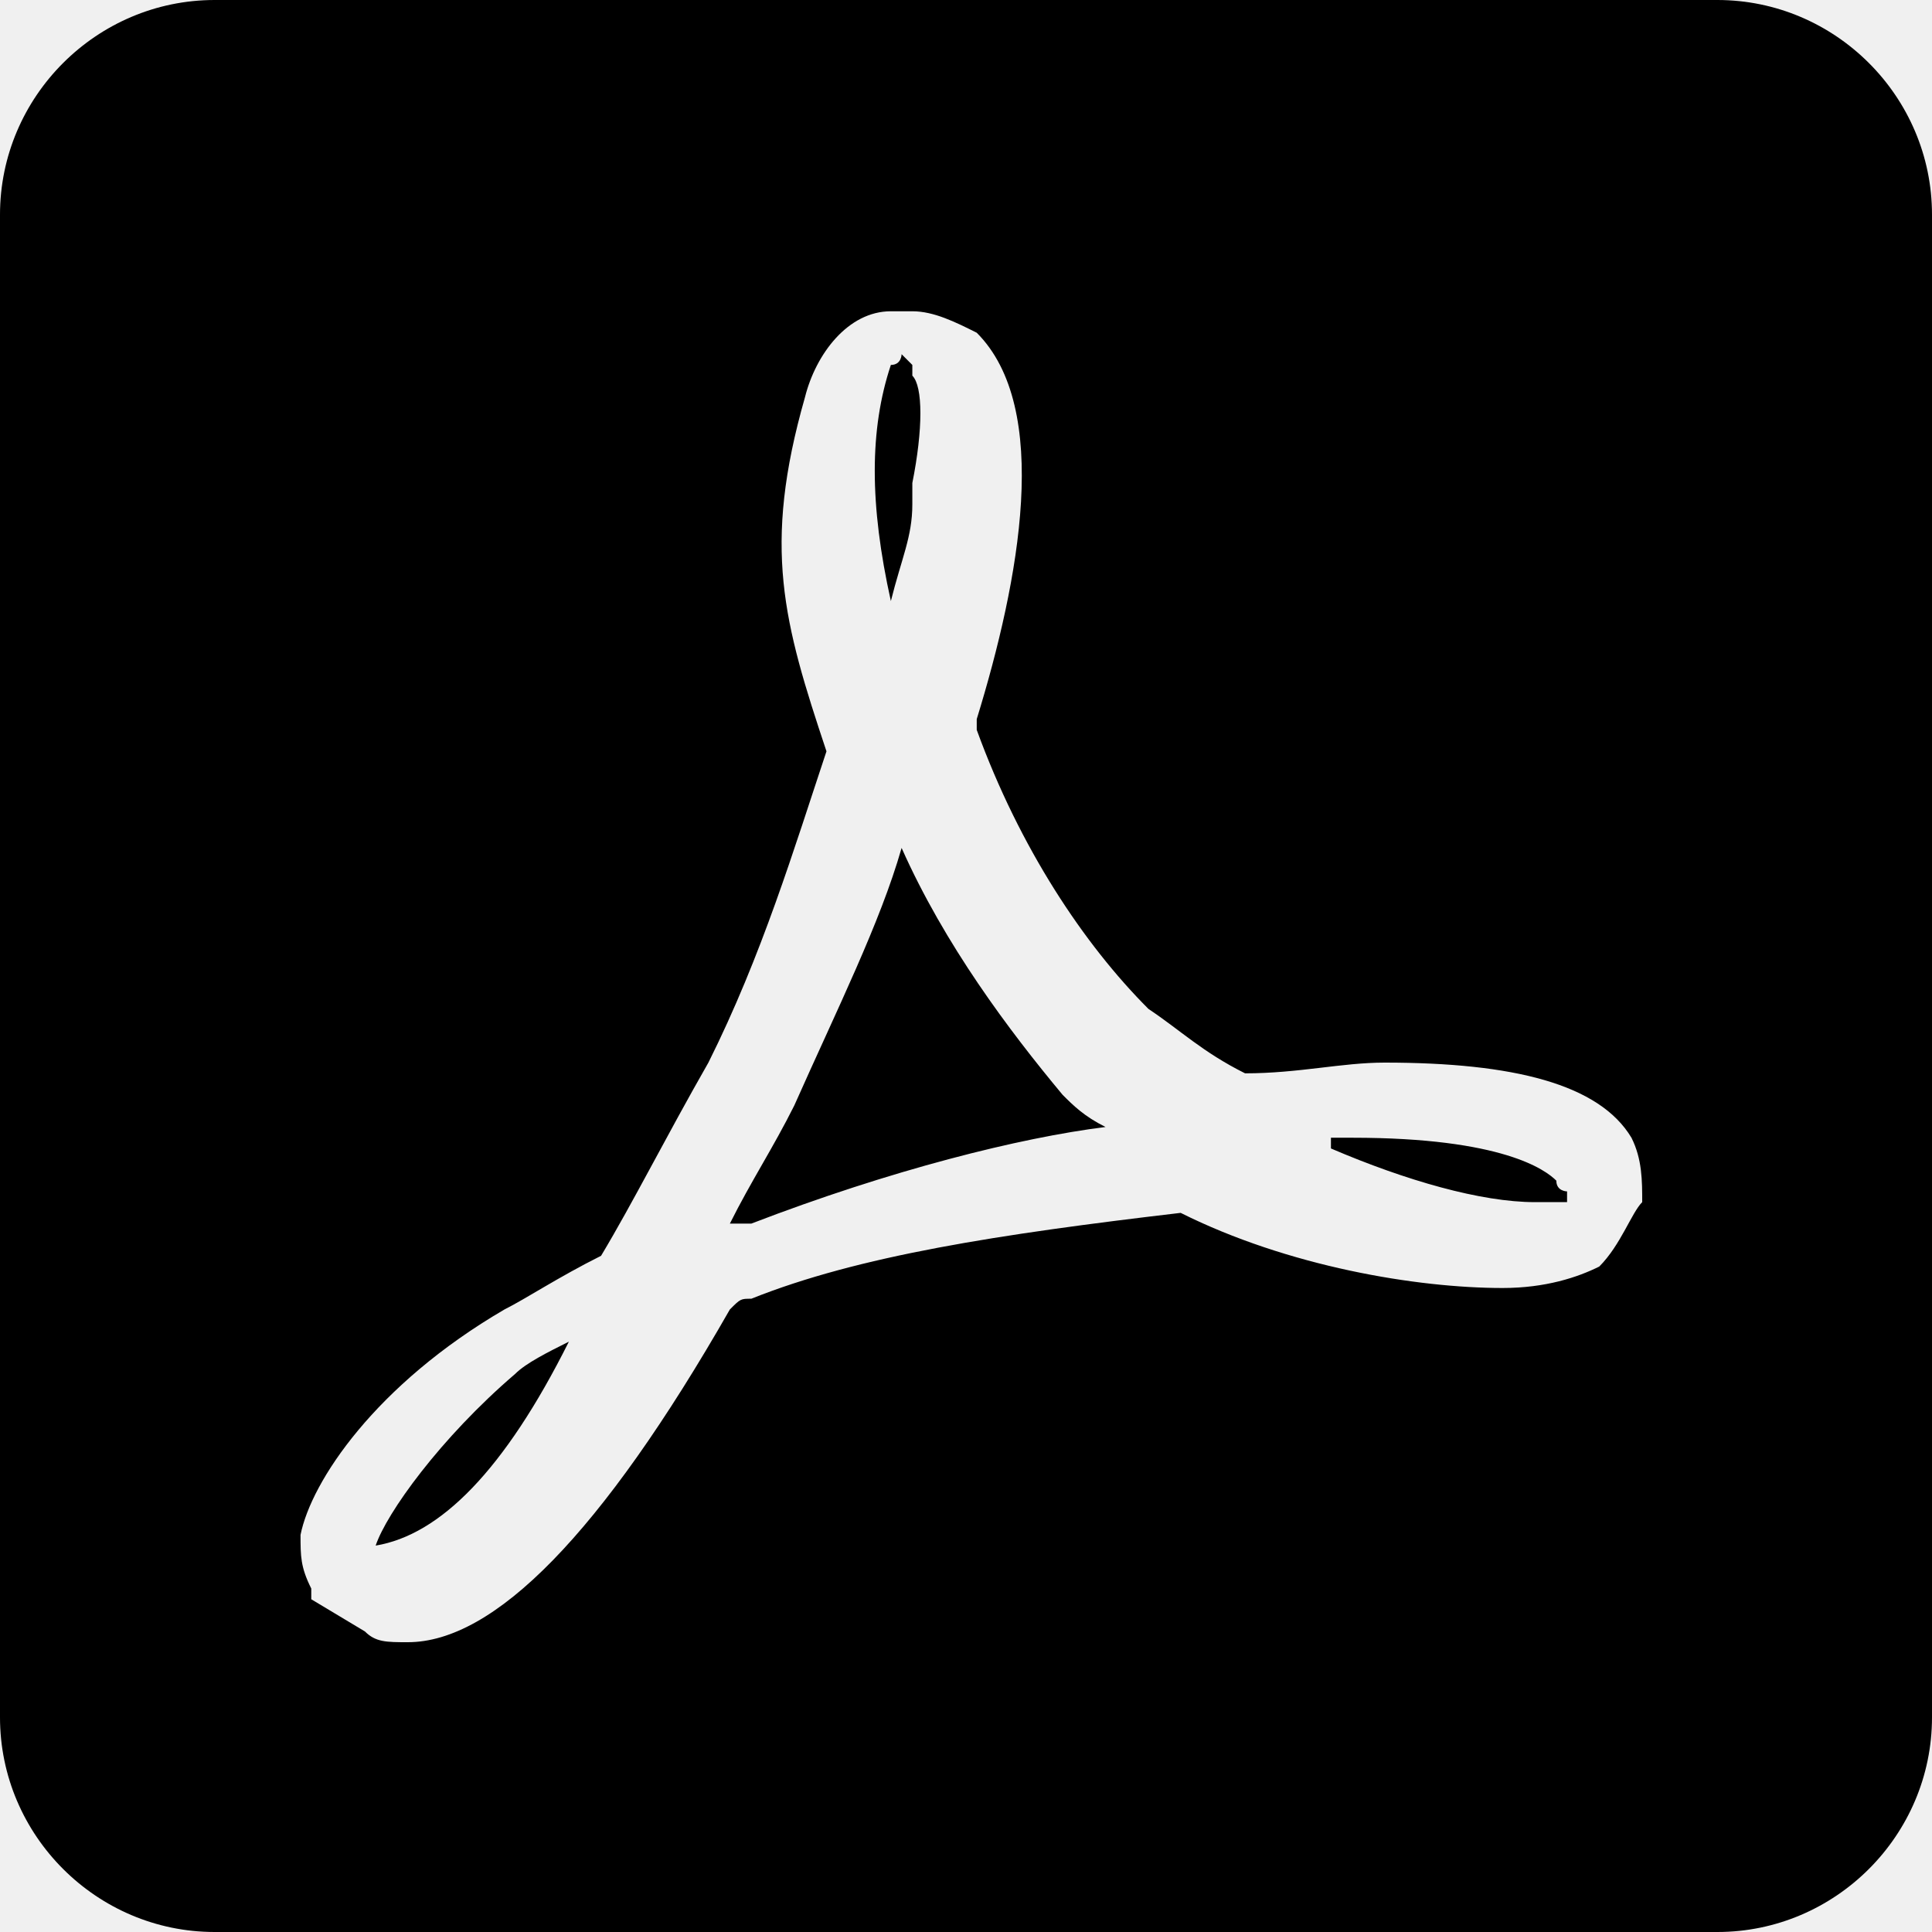
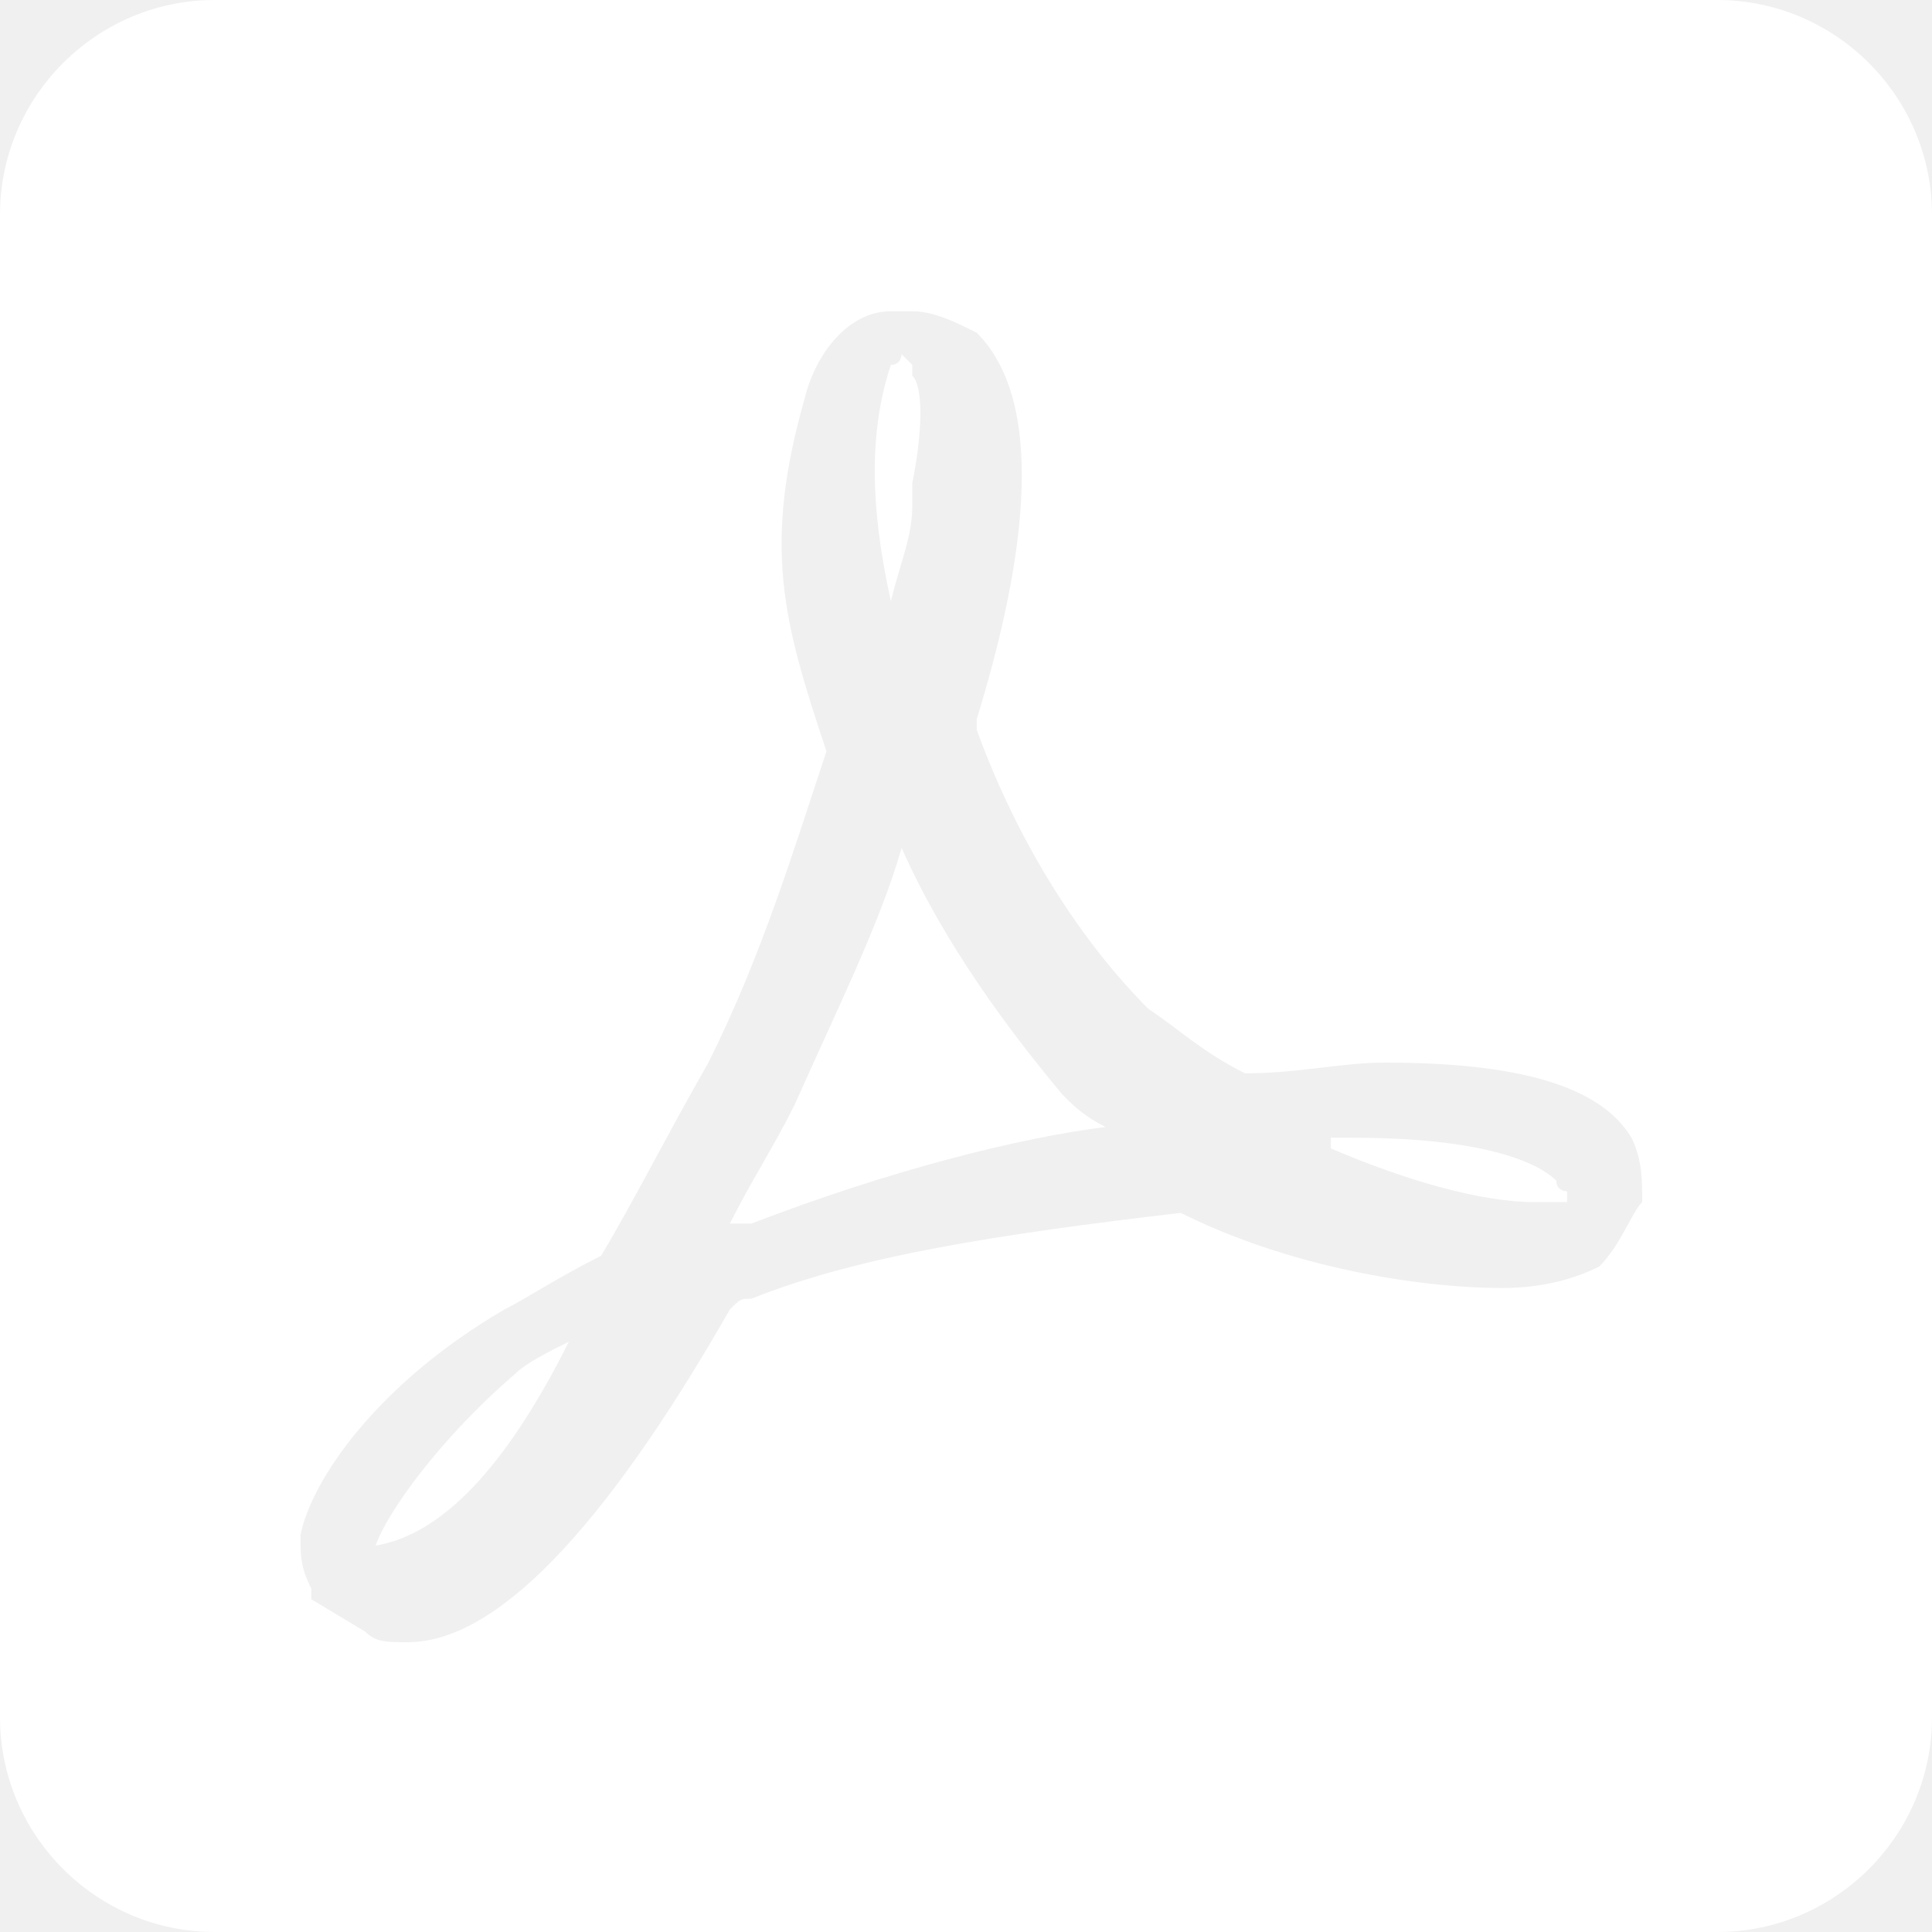
- <svg xmlns="http://www.w3.org/2000/svg" version="1.1" id="Capa_1" x="0px" y="0px" width="459px" height="459px" viewBox="0 0 459 459" style="enable-background:new 0 0 459 459;" xml:space="preserve">
-   <g>
-     <g id="drive-pdf">
-       <path d="M211.65,142.8L211.65,142.8C214.2,142.8,214.2,142.8,211.65,142.8c2.55-10.2,5.1-15.3,5.1-22.95v-5.1    c2.55-12.75,2.55-22.95,0-25.5c0,0,0,0,0-2.55l-2.55-2.55l0,0l0,0c0,0,0,2.55-2.55,2.55C206.55,102,206.55,119.85,211.65,142.8    L211.65,142.8z M135.15,318.75c-5.1,2.55-10.2,5.1-12.75,7.65c-17.85,15.3-30.6,33.149-33.15,40.8l0,0l0,0l0,0    C104.55,364.65,119.85,349.35,135.15,318.75C137.7,318.75,137.7,318.75,135.15,318.75C137.7,318.75,135.15,318.75,135.15,318.75z     M369.75,280.5c-2.55-2.55-12.75-10.2-48.45-10.2c-2.55,0-2.55,0-5.1,0l0,0c0,0,0,0,0,2.55c17.85,7.65,35.7,12.75,48.45,12.75    c2.55,0,2.55,0,5.1,0l0,0h2.55c0,0,0,0,0-2.55l0,0C372.3,283.05,369.75,283.05,369.75,280.5z M408,0H51C22.95,0,0,22.95,0,51v357    c0,28.05,22.95,51,51,51h357c28.05,0,51-22.95,51-51V51C459,22.95,436.05,0,408,0z M379.95,300.9c-5.101,2.55-12.75,5.1-22.95,5.1    c-20.4,0-51-5.1-76.5-17.85c-43.35,5.1-76.5,10.199-102,20.399c-2.55,0-2.55,0-5.1,2.55c-30.6,53.551-56.1,79.051-76.5,79.051    c-5.1,0-7.65,0-10.2-2.551l-12.75-7.649v-2.55c-2.55-5.101-2.55-7.65-2.55-12.75c2.55-12.75,17.85-35.7,48.45-53.551    c5.1-2.55,12.75-7.649,22.95-12.75c7.65-12.75,15.3-28.05,25.5-45.899c12.75-25.5,20.4-51,28.05-73.95l0,0    c-10.2-30.6-15.3-48.45-5.1-84.15c2.55-10.2,10.2-20.4,20.4-20.4h5.1c5.1,0,10.2,2.55,15.3,5.1c17.851,17.85,10.2,58.65,0,91.8    c0,2.55,0,2.55,0,2.55c10.2,28.05,25.5,51,40.8,66.3c7.65,5.1,12.75,10.2,22.95,15.3c12.75,0,22.95-2.55,33.15-2.55    c30.6,0,51,5.1,58.649,17.85c2.551,5.101,2.551,10.2,2.551,15.3C387.6,288.15,385.05,295.8,379.95,300.9z M214.2,201.45    c-5.1,17.85-15.3,38.25-25.5,61.2c-5.1,10.199-10.2,17.85-15.3,28.05h2.55h2.55l0,0c33.15-12.75,63.75-20.4,84.15-22.95    c-5.101-2.55-7.65-5.1-10.2-7.65C239.7,244.8,224.4,224.4,214.2,201.45z" />
+ <svg xmlns="http://www.w3.org/2000/svg" version="1.1" width="459" height="459" style="enable-background:new 0 0 459 459;" xml:space="preserve">
+   <rect id="backgroundrect" width="100%" height="100%" x="0" y="0" fill="none" stroke="none" />
+   <g class="currentLayer" style="">
+     <g id="svg_1" class="selected" fill="#ffffff" fill-opacity="1">
+       <g id="drive-pdf" fill="#ffffff" fill-opacity="1">
+         <path d="M211.65,142.8L211.65,142.8C214.2,142.8,214.2,142.8,211.65,142.8c2.55-10.2,5.1-15.3,5.1-22.95v-5.1    c2.55-12.75,2.55-22.95,0-25.5c0,0,0,0,0-2.55l-2.55-2.55l0,0l0,0c0,0,0,2.55-2.55,2.55C206.55,102,206.55,119.85,211.65,142.8    L211.65,142.8z M135.15,318.75c-5.1,2.55-10.2,5.1-12.75,7.65c-17.85,15.3-30.6,33.149-33.15,40.8l0,0l0,0l0,0    C104.55,364.65,119.85,349.35,135.15,318.75C137.7,318.75,137.7,318.75,135.15,318.75C137.7,318.75,135.15,318.75,135.15,318.75z     M369.75,280.5c-2.55-2.55-12.75-10.2-48.45-10.2c-2.55,0-2.55,0-5.1,0l0,0c0,0,0,0,0,2.55c17.85,7.65,35.7,12.75,48.45,12.75    c2.55,0,2.55,0,5.1,0l0,0h2.55c0,0,0,0,0-2.55l0,0C372.3,283.05,369.75,283.05,369.75,280.5z M408,0H51C22.95,0,0,22.95,0,51v357    c0,28.05,22.95,51,51,51h357c28.05,0,51-22.95,51-51V51C459,22.95,436.05,0,408,0z M379.95,300.9c-5.101,2.55-12.75,5.1-22.95,5.1    c-20.4,0-51-5.1-76.5-17.85c-43.35,5.1-76.5,10.199-102,20.399c-2.55,0-2.55,0-5.1,2.55c-30.6,53.551-56.1,79.051-76.5,79.051    c-5.1,0-7.65,0-10.2-2.551l-12.75-7.649v-2.55c-2.55-5.101-2.55-7.65-2.55-12.75c2.55-12.75,17.85-35.7,48.45-53.551    c5.1-2.55,12.75-7.649,22.95-12.75c7.65-12.75,15.3-28.05,25.5-45.899c12.75-25.5,20.4-51,28.05-73.95l0,0    c-10.2-30.6-15.3-48.45-5.1-84.15c2.55-10.2,10.2-20.4,20.4-20.4h5.1c5.1,0,10.2,2.55,15.3,5.1c17.851,17.85,10.2,58.65,0,91.8    c0,2.55,0,2.55,0,2.55c10.2,28.05,25.5,51,40.8,66.3c7.65,5.1,12.75,10.2,22.95,15.3c12.75,0,22.95-2.55,33.15-2.55    c30.6,0,51,5.1,58.649,17.85c2.551,5.101,2.551,10.2,2.551,15.3C387.6,288.15,385.05,295.8,379.95,300.9z M214.2,201.45    c-5.1,17.85-15.3,38.25-25.5,61.2c-5.1,10.199-10.2,17.85-15.3,28.05h2.55h2.55l0,0c33.15-12.75,63.75-20.4,84.15-22.95    c-5.101-2.55-7.65-5.1-10.2-7.65C239.7,244.8,224.4,224.4,214.2,201.45z" id="svg_2" fill="#ffffff" fill-opacity="1" />
+       </g>
    </g>
+     <g id="svg_3">
+ </g>
+     <g id="svg_4">
+ </g>
+     <g id="svg_5">
+ </g>
+     <g id="svg_6">
+ </g>
+     <g id="svg_7">
+ </g>
+     <g id="svg_8">
+ </g>
+     <g id="svg_9">
+ </g>
+     <g id="svg_10">
+ </g>
+     <g id="svg_11">
+ </g>
+     <g id="svg_12">
+ </g>
+     <g id="svg_13">
+ </g>
+     <g id="svg_14">
+ </g>
+     <g id="svg_15">
+ </g>
+     <g id="svg_16">
+ </g>
+     <g id="svg_17">
+ </g>
  </g>
-   <g>
- </g>
-   <g>
- </g>
-   <g>
- </g>
-   <g>
- </g>
-   <g>
- </g>
-   <g>
- </g>
-   <g>
- </g>
-   <g>
- </g>
-   <g>
- </g>
-   <g>
- </g>
-   <g>
- </g>
-   <g>
- </g>
-   <g>
- </g>
-   <g>
- </g>
-   <g>
- </g>
</svg>
